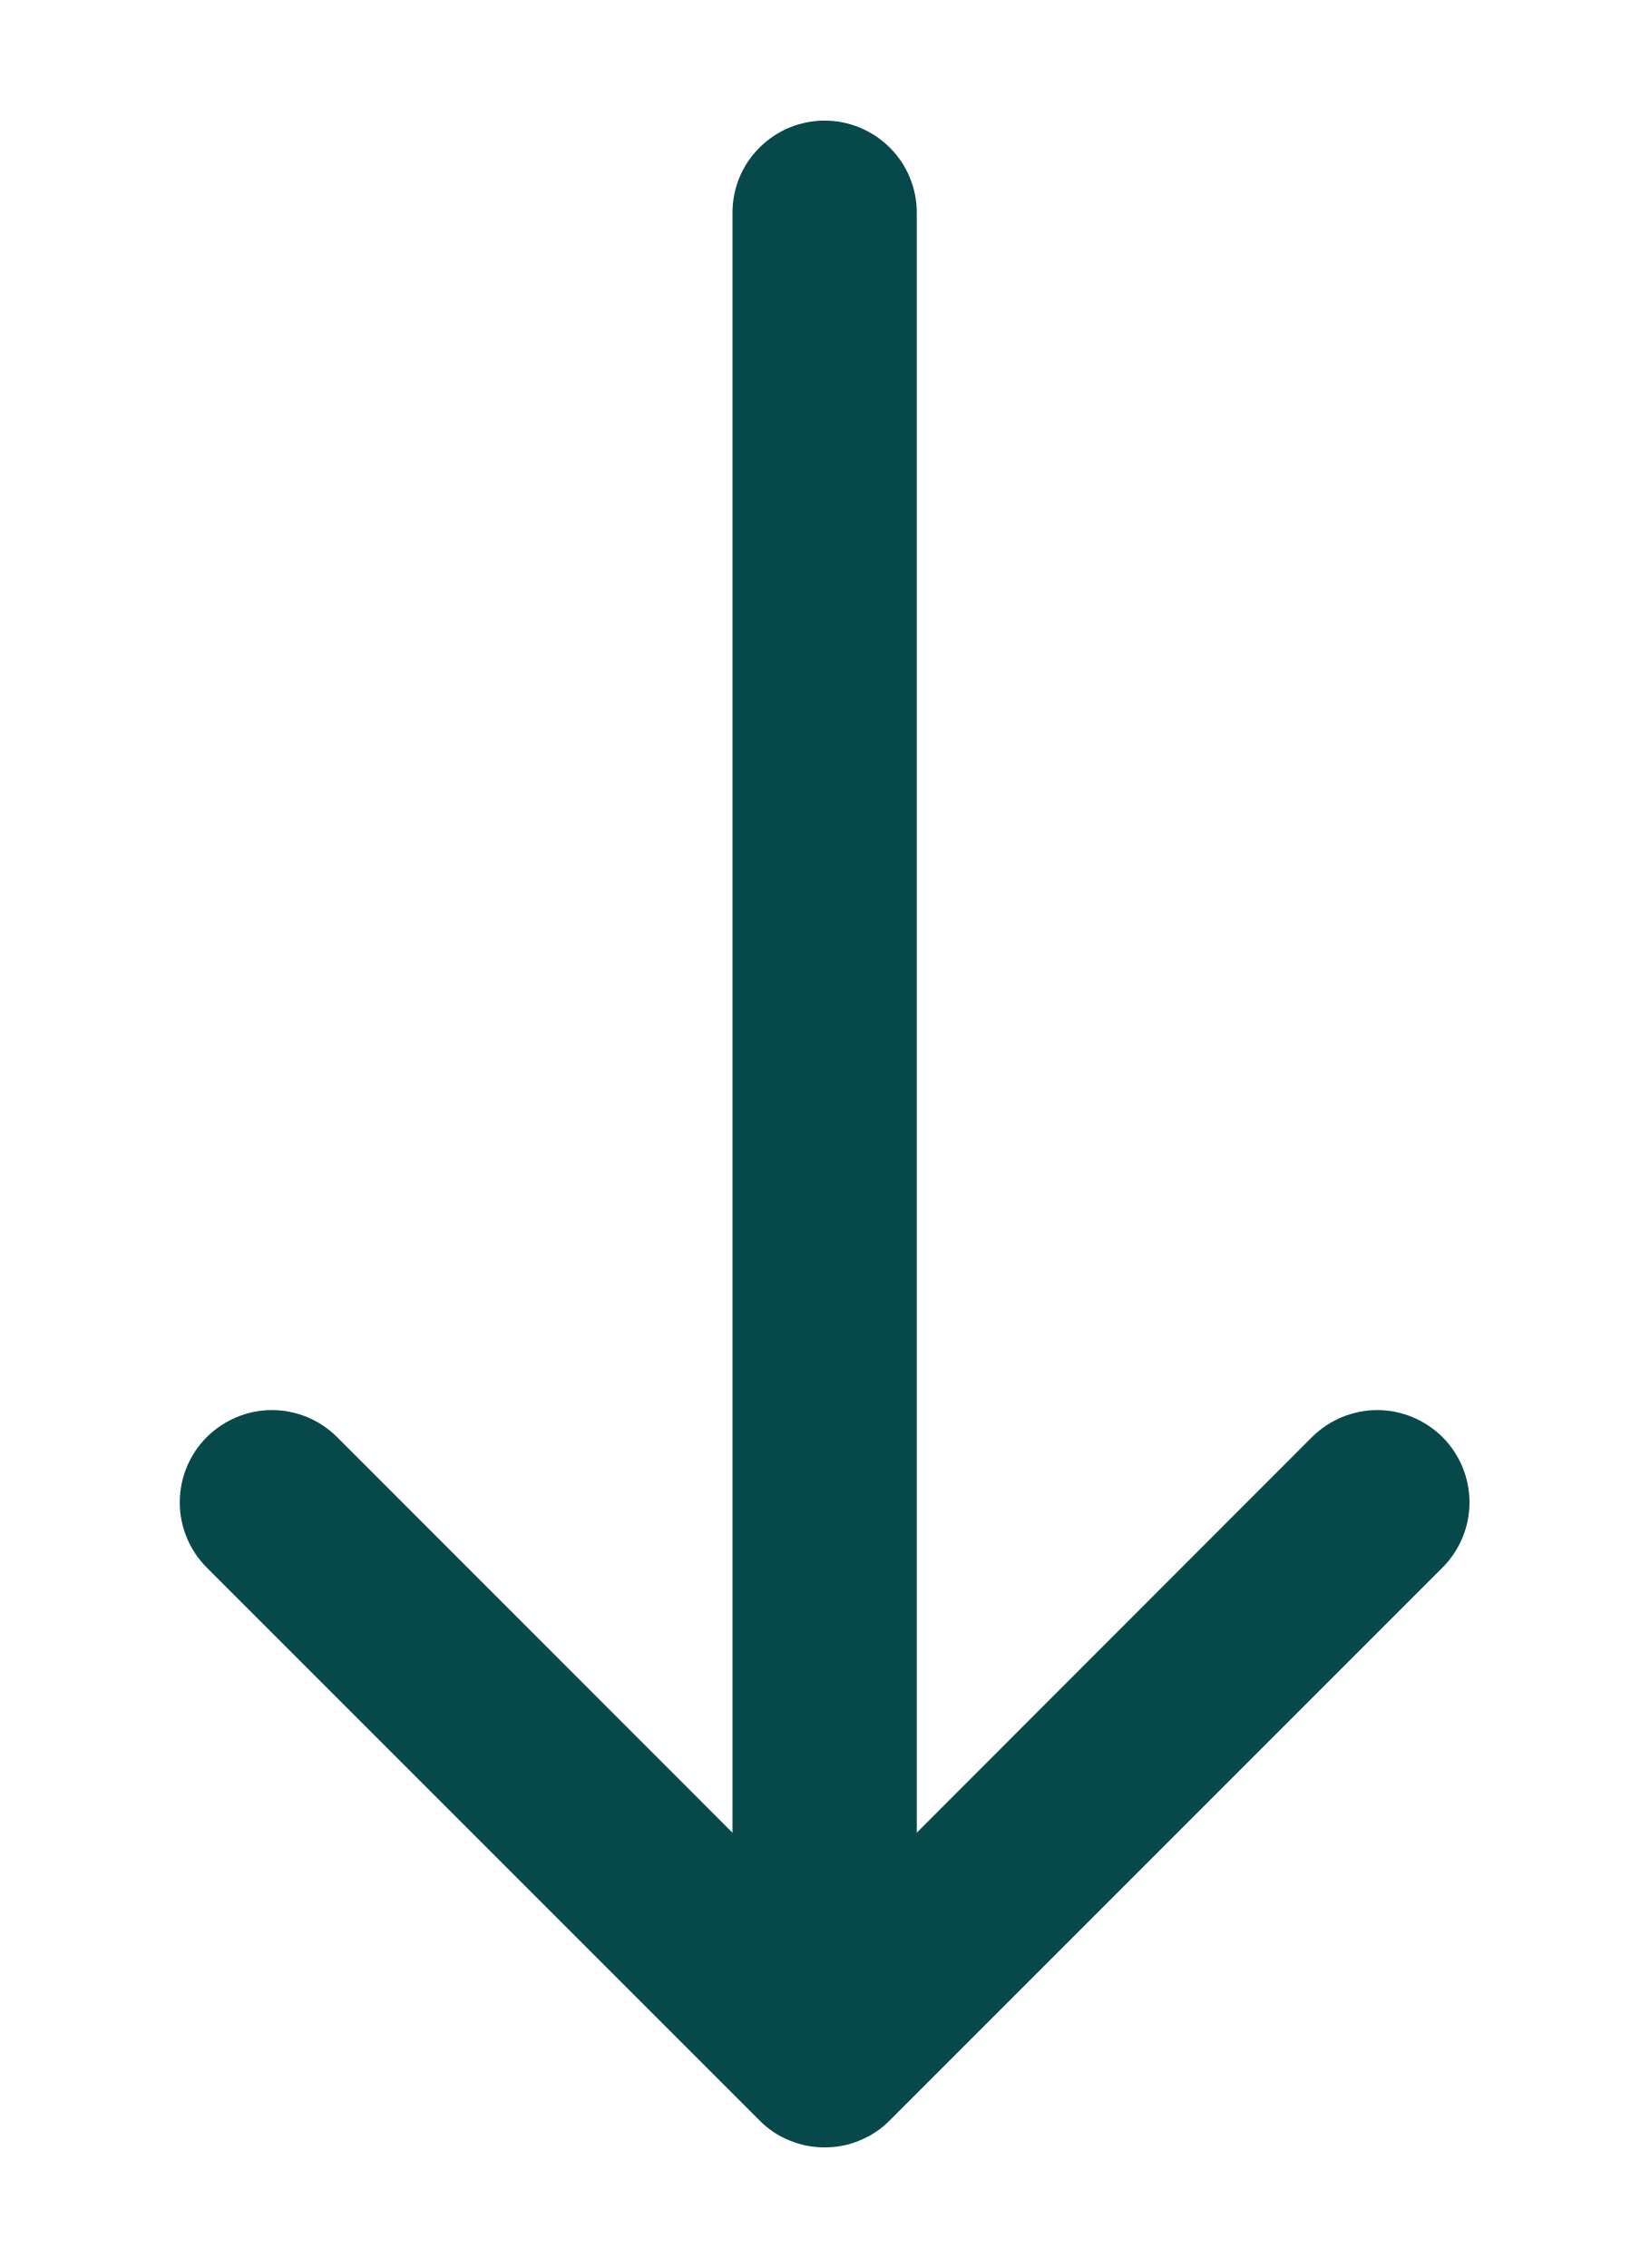
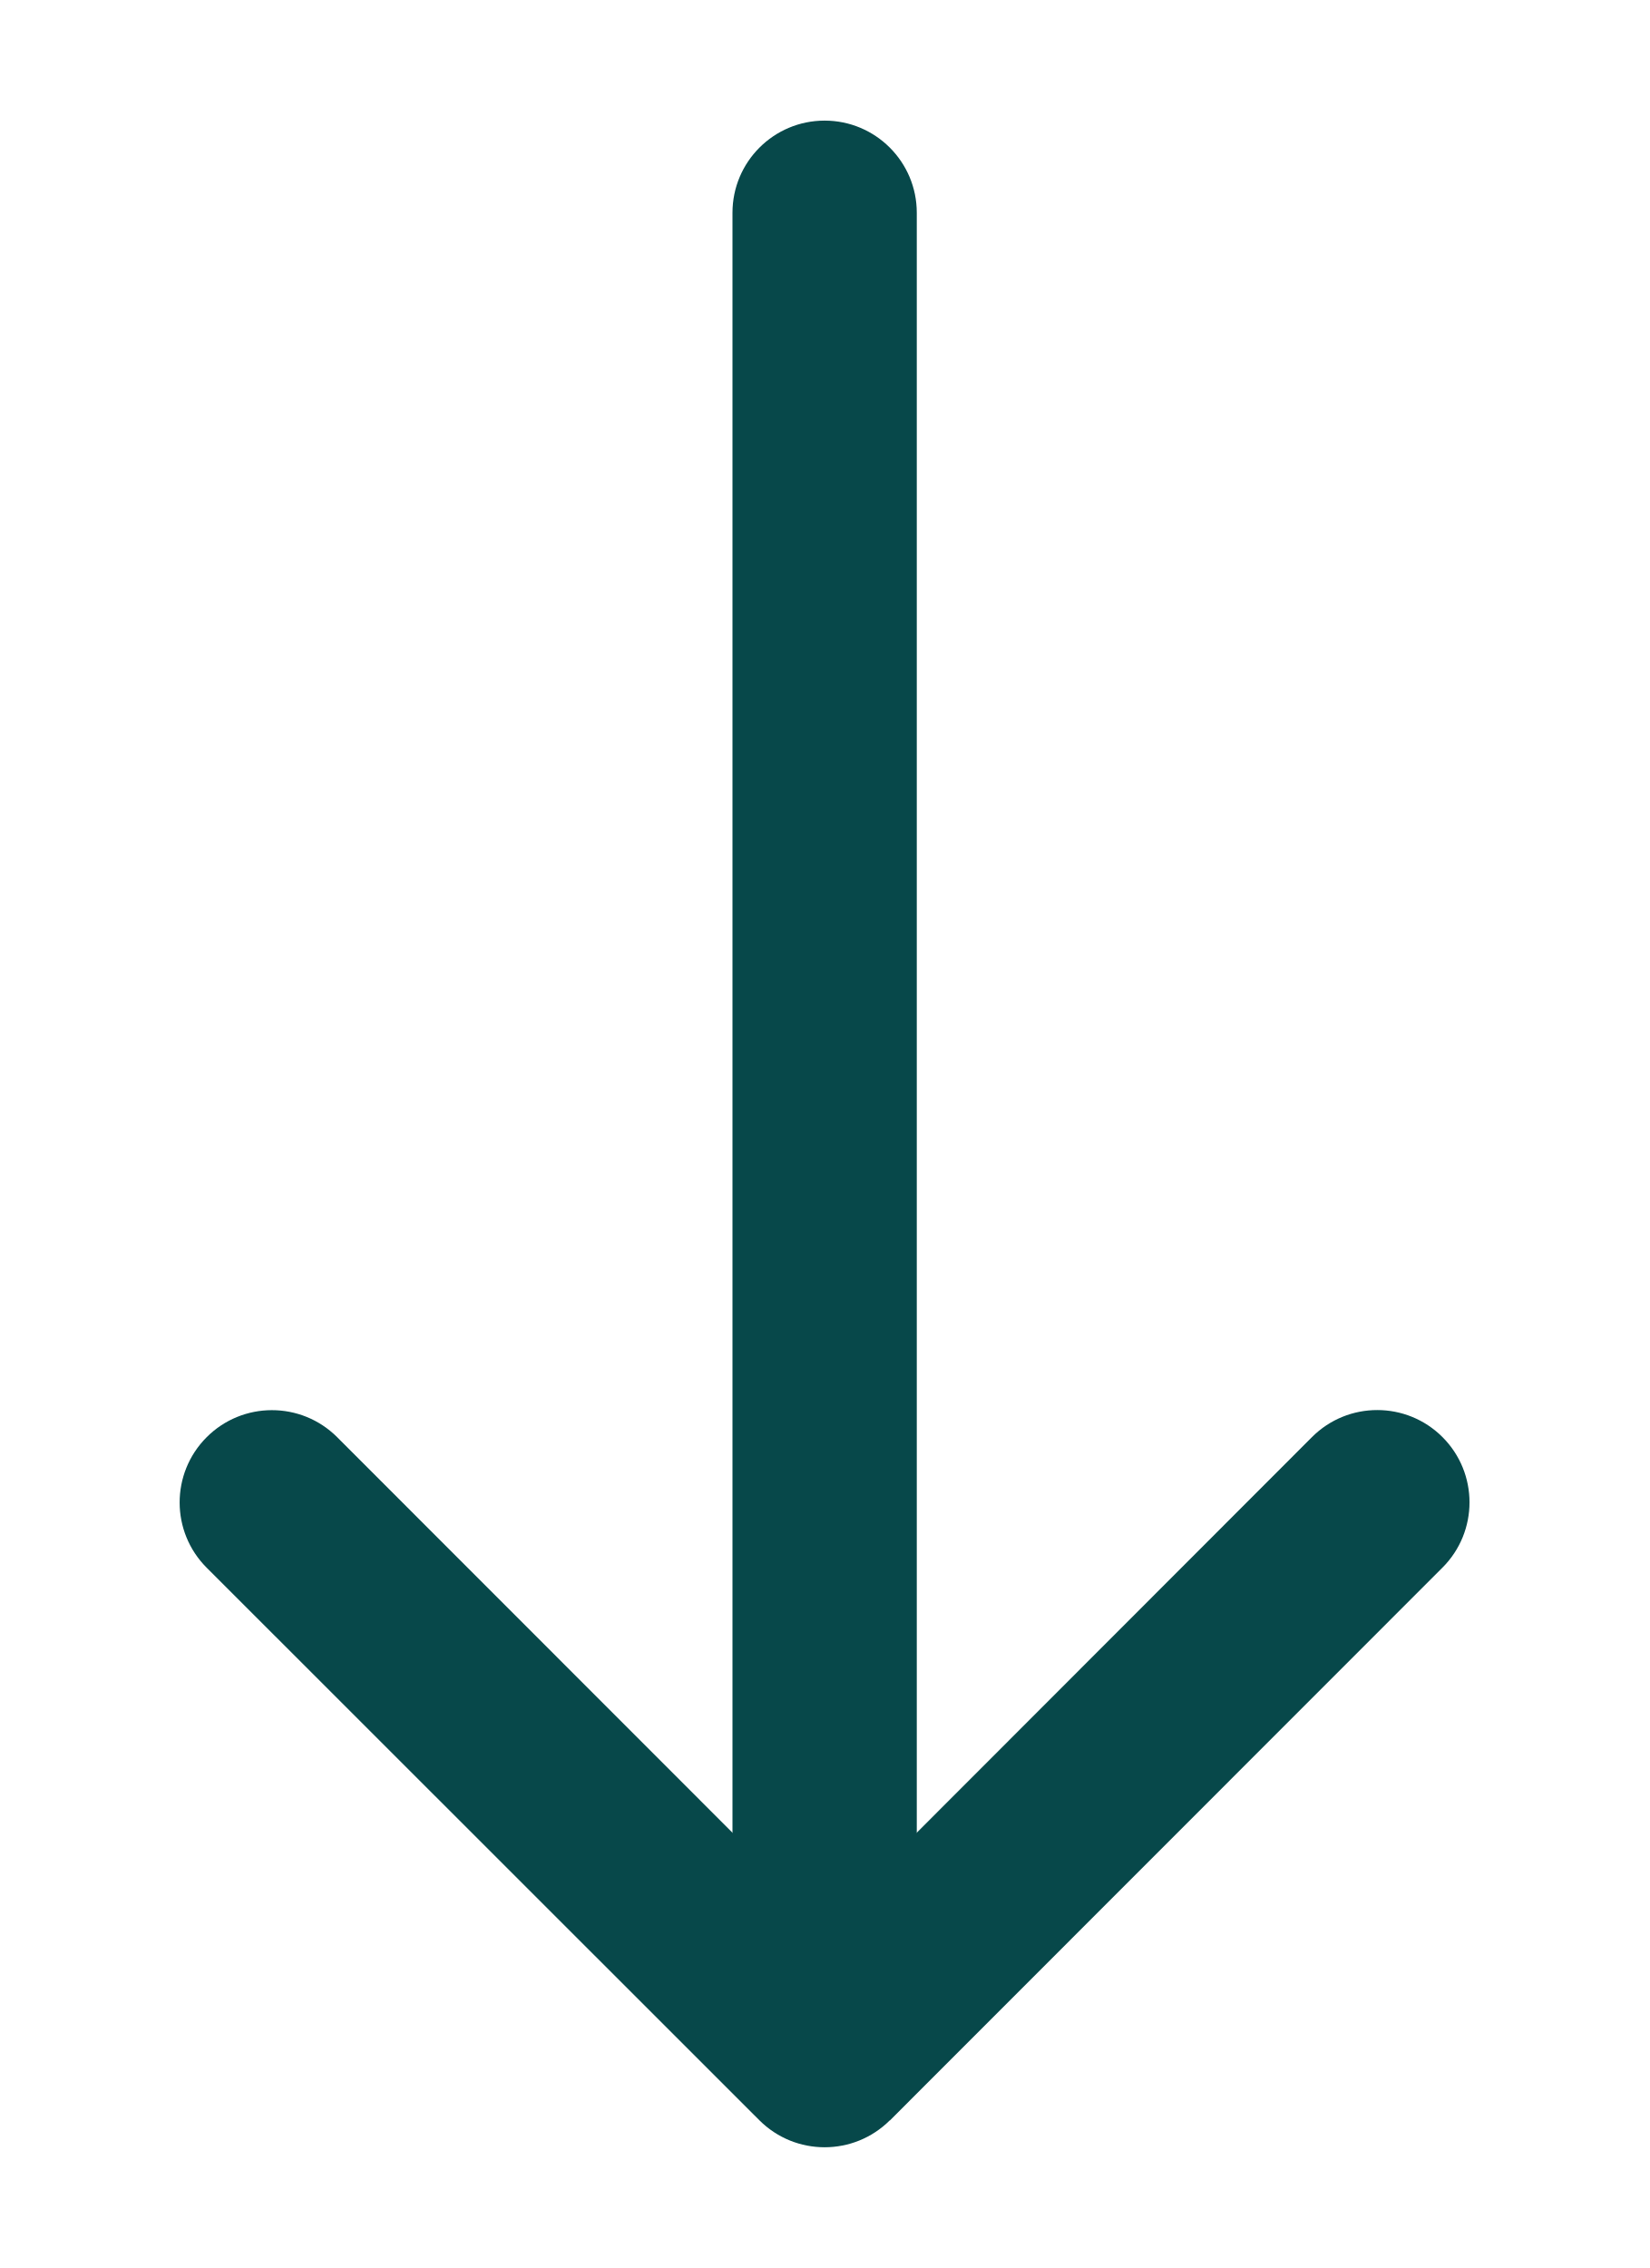
- <svg xmlns="http://www.w3.org/2000/svg" width="8" height="11" viewBox="0 0 8 11" fill="none">
-   <path fill-rule="evenodd" clip-rule="evenodd" d="M4 9.521C3.881 9.521 3.768 9.474 3.684 9.39C3.6 9.306 3.553 9.193 3.553 9.074L3.553 1.032C3.553 0.913 3.6 0.799 3.684 0.716C3.768 0.632 3.881 0.585 4 0.585C4.118 0.585 4.232 0.632 4.316 0.716C4.4 0.799 4.447 0.913 4.447 1.032L4.447 9.074C4.447 9.193 4.4 9.306 4.316 9.39C4.232 9.474 4.118 9.521 4 9.521Z" fill="#07484A" />
-   <path fill-rule="evenodd" clip-rule="evenodd" d="M4.316 10.284C4.275 10.326 4.225 10.359 4.171 10.381C4.117 10.404 4.059 10.415 4 10.415C3.941 10.415 3.883 10.404 3.829 10.381C3.774 10.359 3.725 10.326 3.684 10.284L1.003 7.603C0.919 7.519 0.872 7.405 0.872 7.287C0.872 7.168 0.919 7.054 1.003 6.97C1.087 6.887 1.2 6.839 1.319 6.839C1.438 6.839 1.552 6.887 1.635 6.97L4 9.336L6.364 6.97C6.448 6.887 6.562 6.839 6.681 6.839C6.799 6.839 6.913 6.887 6.997 6.97C7.081 7.054 7.128 7.168 7.128 7.287C7.128 7.405 7.081 7.519 6.997 7.603L4.316 10.284Z" fill="#07484A" />
+ <svg xmlns="http://www.w3.org/2000/svg" width="8" height="11" fill="none">
+   <path fill-rule="evenodd" clip-rule="evenodd" d="M4 9.521a.447.447 0 0 1-.447-.447V1.032a.447.447 0 1 1 .894 0v8.042A.447.447 0 0 1 4 9.521Z" fill="#07484A" />
+   <path fill-rule="evenodd" clip-rule="evenodd" d="M4.316 10.284a.448.448 0 0 1-.632 0l-2.681-2.68a.447.447 0 0 1 .632-.634L4 9.336 6.364 6.97a.447.447 0 0 1 .633.633l-2.68 2.681Z" fill="#07484A" />
</svg>
